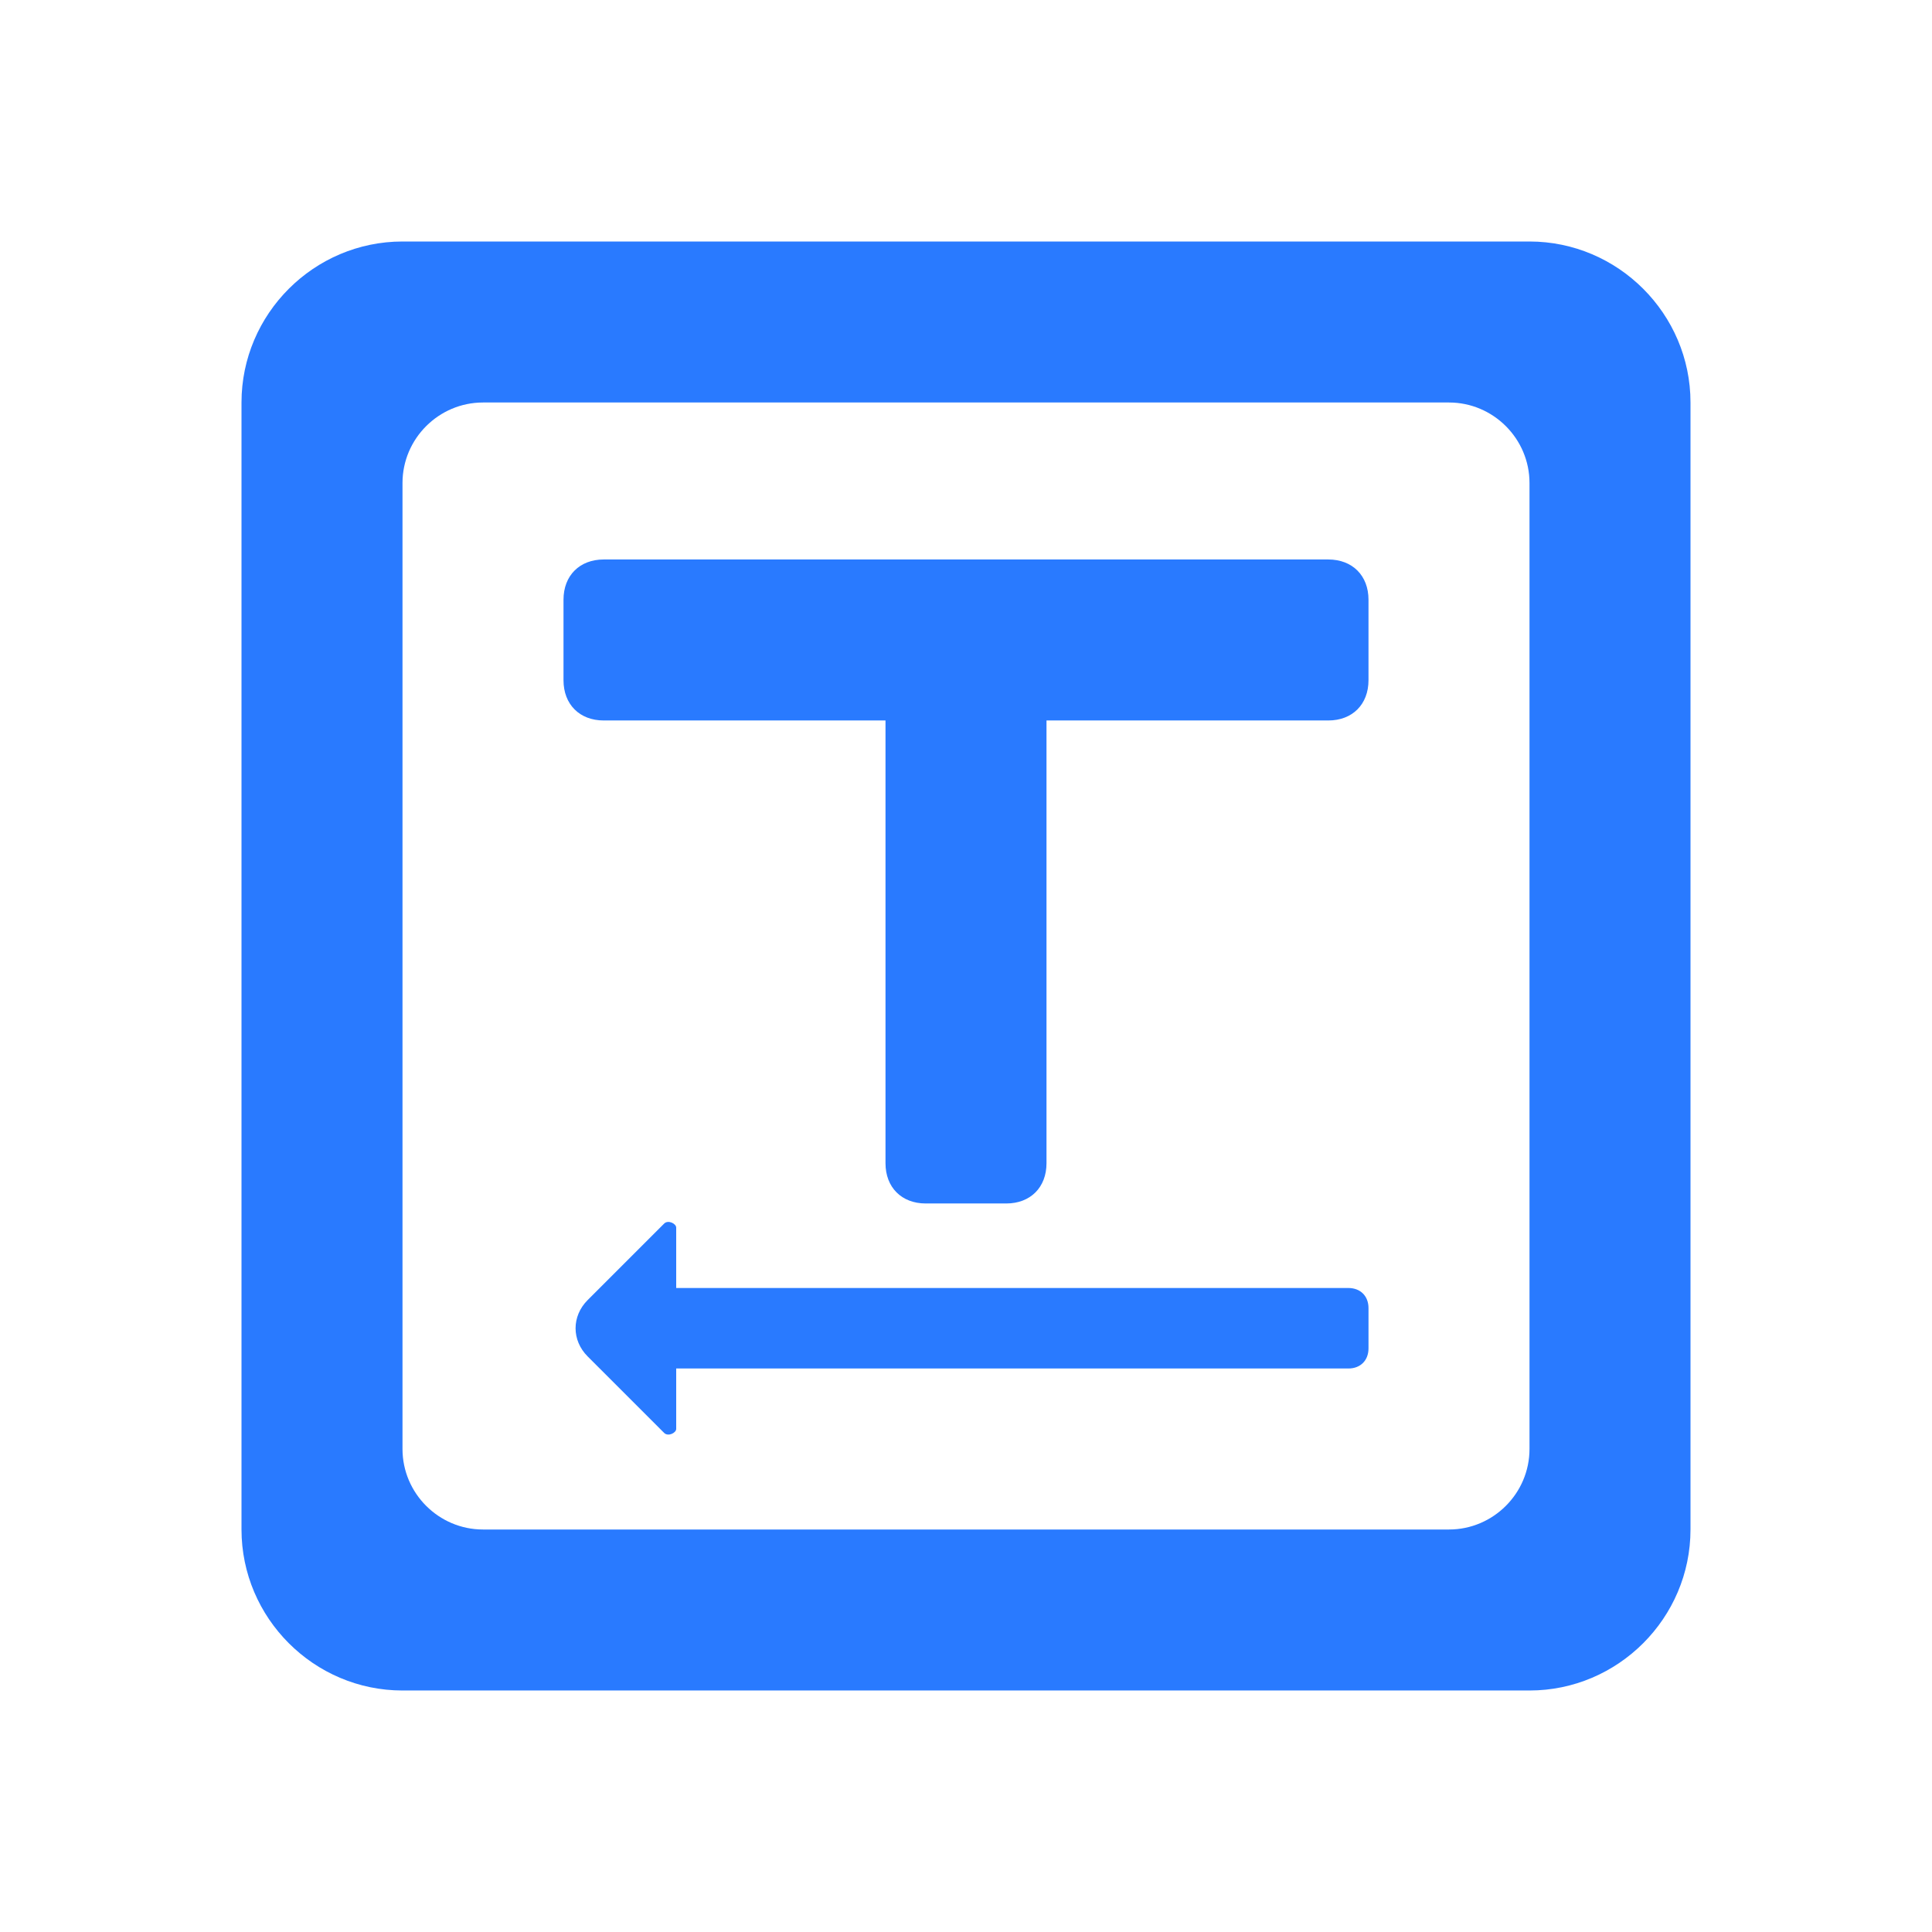
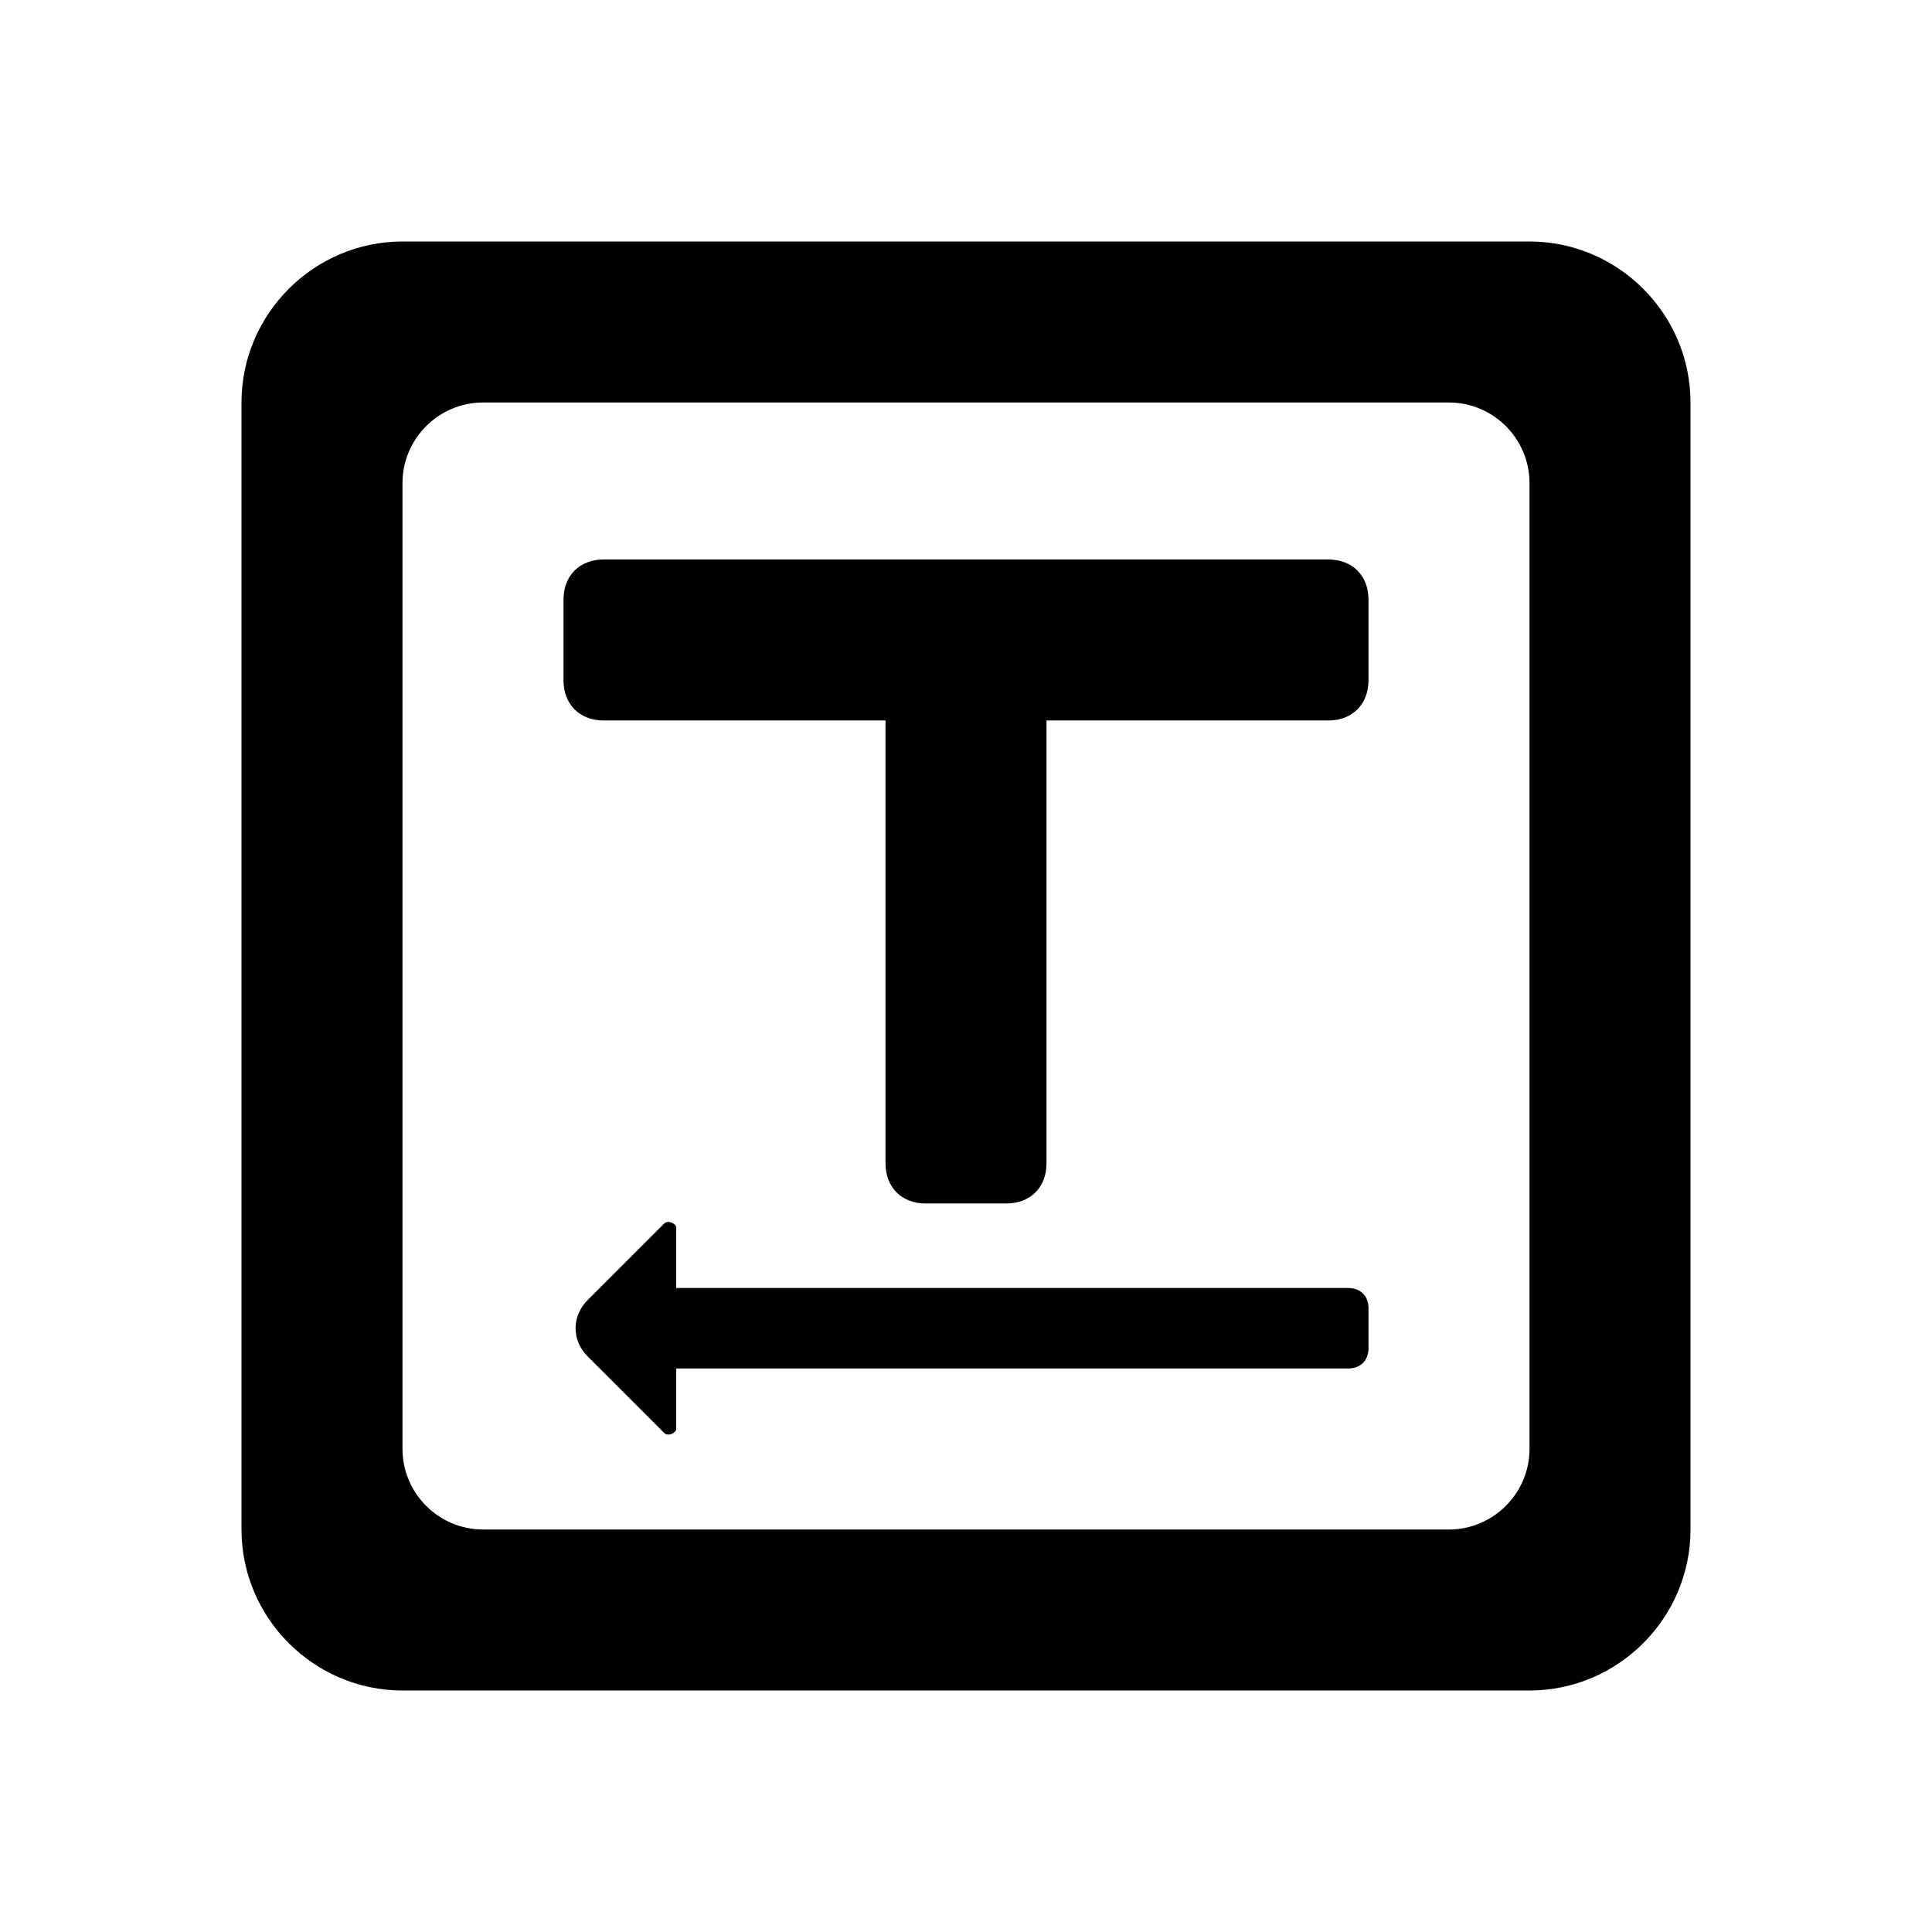
<svg xmlns="http://www.w3.org/2000/svg" t="1716529317390" class="icon" viewBox="0 0 1024 1024" version="1.1" p-id="1706" width="200" height="200">
-   <path d="M810.667 128H213.333c-46.933 0-85.333 38.4-85.333 85.333v597.333c0 46.933 38.4 85.333 85.333 85.333h597.333c46.933 0 85.333-38.4 85.333-85.333V213.333c0-46.933-38.4-85.333-85.333-85.333z m0 640c0 23.467-19.2 42.667-42.667 42.667H256c-23.467 0-42.667-19.2-42.667-42.667V256c0-23.467 19.2-42.667 42.667-42.667h512c23.467 0 42.667 19.2 42.667 42.667v512z" fill="#297AFF" p-id="1707" />
-   <path d="M725.333 317.867c0-12.8-8.533-21.333-21.333-21.333H320c-12.8 0-21.333 8.533-21.333 21.333v42.667c0 12.8 8.533 21.333 21.333 21.333h149.333v234.667c0 12.8 8.533 21.333 21.333 21.333h42.667c12.8 0 21.333-8.533 21.333-21.333v-234.667h149.333c12.8 0 21.333-8.533 21.333-21.333v-42.667zM714.667 682.667H358.4v-32c0-2.133-4.267-4.267-6.4-2.133l-40.533 40.533c-8.533 8.533-8.533 21.333 0 29.867l40.533 40.533c2.133 2.133 6.4 0 6.4-2.133V725.333h356.267c6.4 0 10.667-4.267 10.667-10.667v-21.333c0-6.4-4.267-10.667-10.667-10.667z" fill="#297AFF" p-id="1708" />
+   <path d="M810.667 128H213.333c-46.933 0-85.333 38.4-85.333 85.333v597.333c0 46.933 38.4 85.333 85.333 85.333h597.333c46.933 0 85.333-38.4 85.333-85.333V213.333c0-46.933-38.4-85.333-85.333-85.333z m0 640c0 23.467-19.2 42.667-42.667 42.667H256c-23.467 0-42.667-19.2-42.667-42.667V256c0-23.467 19.2-42.667 42.667-42.667h512c23.467 0 42.667 19.2 42.667 42.667v512z" class="svg-primary-color" p-id="1707" />
+   <path d="M725.333 317.867c0-12.8-8.533-21.333-21.333-21.333H320c-12.8 0-21.333 8.533-21.333 21.333v42.667c0 12.8 8.533 21.333 21.333 21.333h149.333v234.667c0 12.8 8.533 21.333 21.333 21.333h42.667c12.8 0 21.333-8.533 21.333-21.333v-234.667h149.333c12.8 0 21.333-8.533 21.333-21.333v-42.667zM714.667 682.667H358.4v-32c0-2.133-4.267-4.267-6.4-2.133l-40.533 40.533c-8.533 8.533-8.533 21.333 0 29.867l40.533 40.533c2.133 2.133 6.4 0 6.4-2.133V725.333h356.267c6.4 0 10.667-4.267 10.667-10.667v-21.333c0-6.4-4.267-10.667-10.667-10.667z" class="svg-primary-color" p-id="1708" />
</svg>
